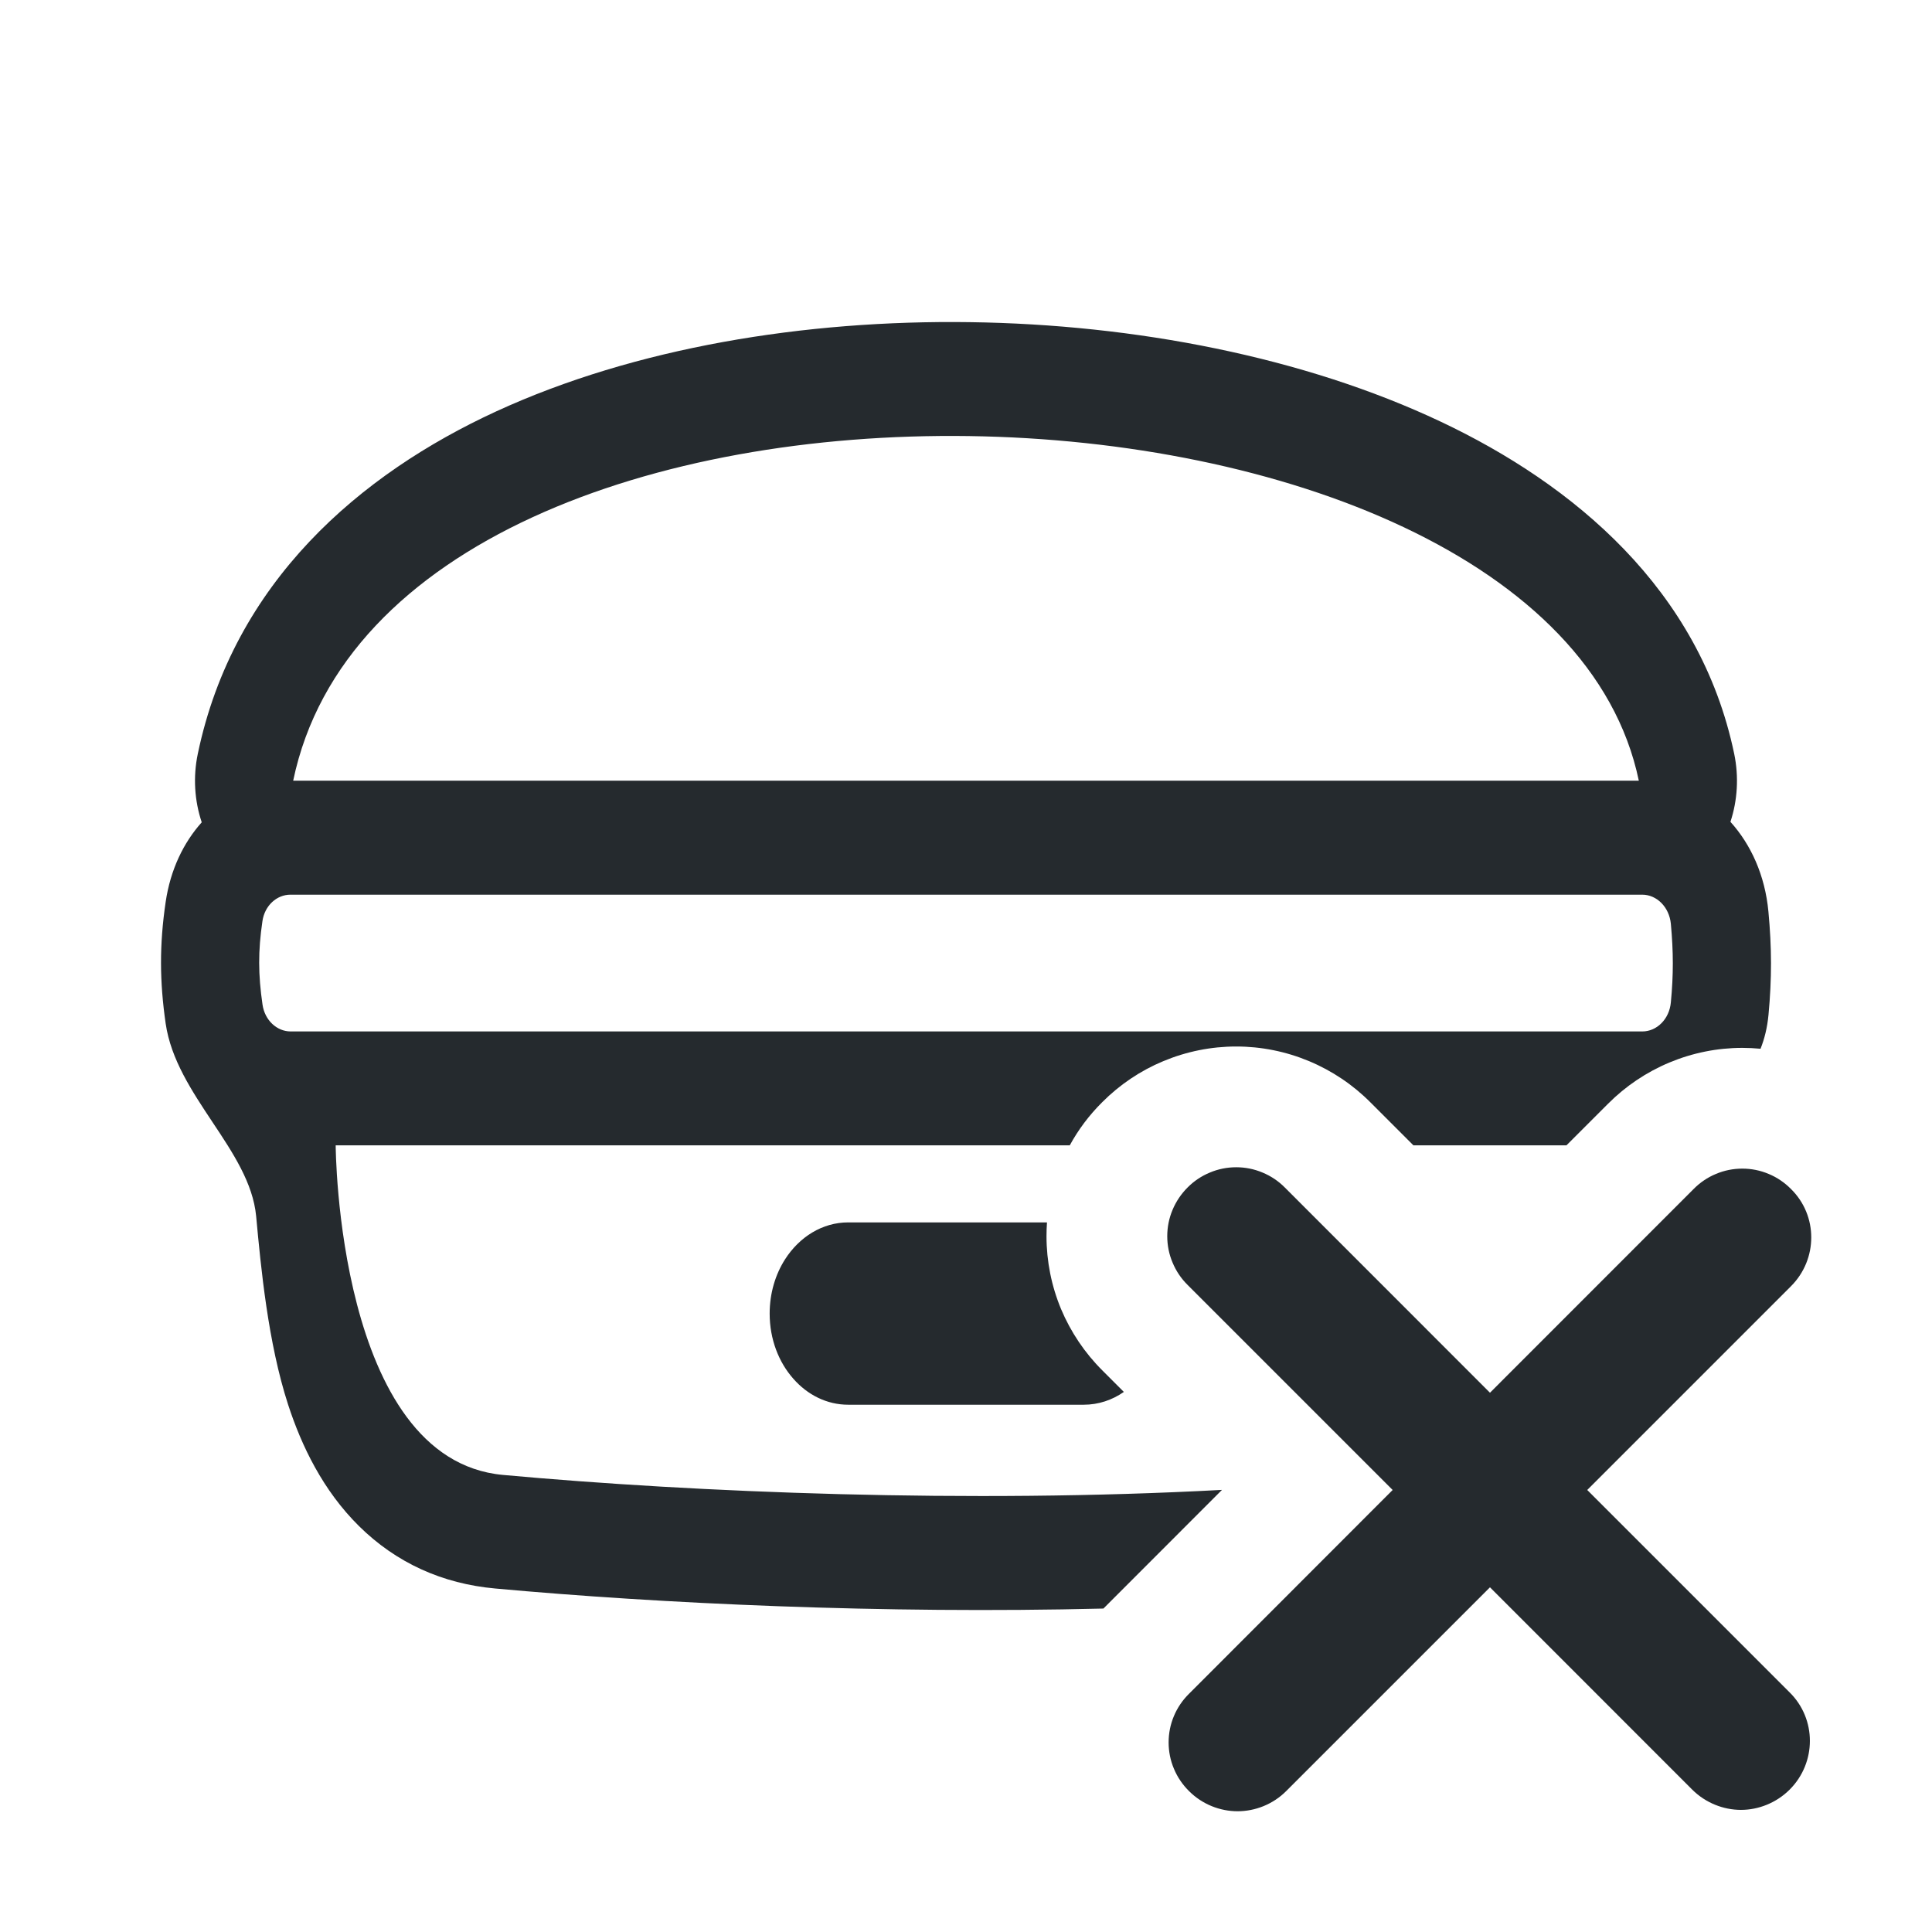
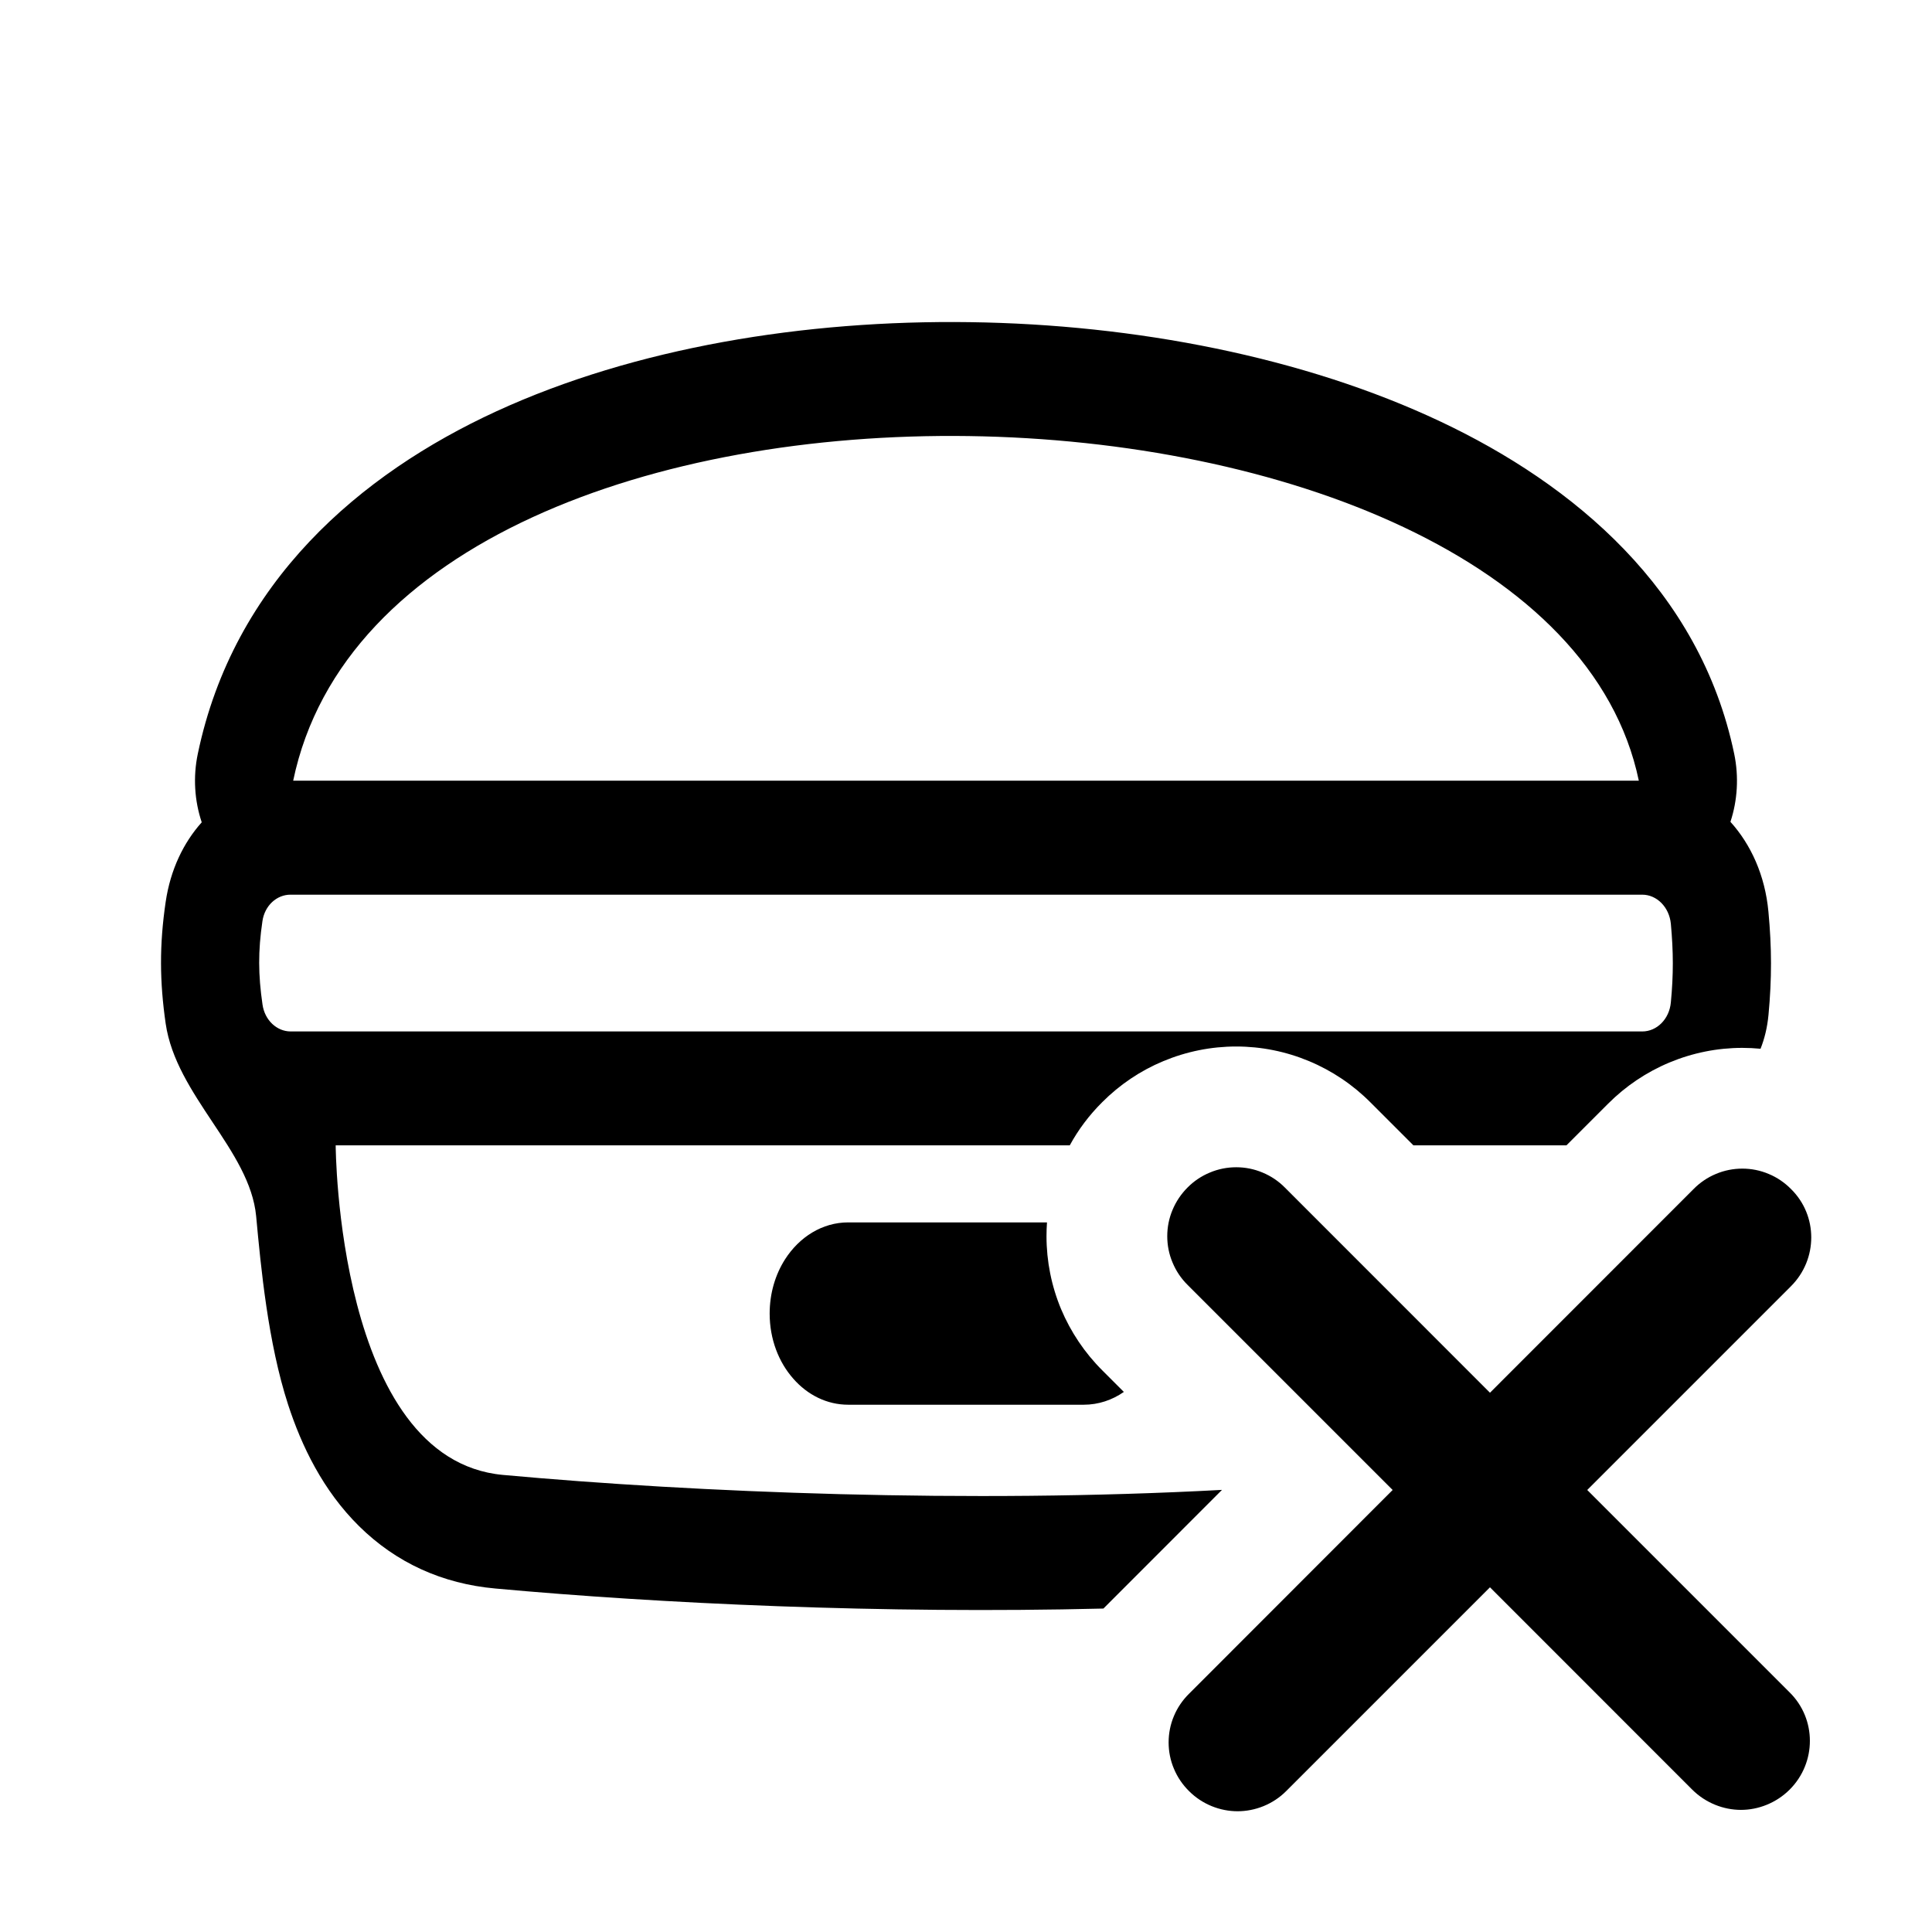
<svg xmlns="http://www.w3.org/2000/svg" width="24" height="24" viewBox="0 0 24 24" fill="currentColor">
-   <path fill-rule="evenodd" clip-rule="evenodd" d="M21.496 10.209C21.584 9.943 21.602 9.649 21.543 9.365C21.117 7.32 19.542 6.015 17.897 5.238C16.198 4.435 14.101 4.03 12.049 4.002C9.998 3.973 7.887 4.318 6.165 5.11C4.476 5.887 2.902 7.228 2.457 9.365C2.397 9.651 2.416 9.947 2.506 10.215C2.281 10.466 2.117 10.802 2.058 11.204C1.979 11.74 1.983 12.194 2.058 12.715C2.123 13.162 2.384 13.554 2.638 13.937C2.894 14.321 3.143 14.697 3.182 15.108C3.241 15.746 3.329 16.679 3.579 17.449C3.746 17.962 4.012 18.516 4.461 18.959C4.924 19.416 5.498 19.674 6.152 19.733C8.196 19.92 10.96 20.05 13.707 19.982C13.709 19.98 13.71 19.979 13.711 19.978L15.179 18.509L15.178 18.508C12.03 18.678 8.645 18.541 6.248 18.322C4.184 18.133 4.17 14.228 4.17 14.228H13.289C13.396 14.031 13.532 13.851 13.692 13.692C13.909 13.474 14.167 13.3 14.451 13.182C14.738 13.062 15.046 13 15.357 13C15.668 13 15.975 13.062 16.262 13.182C16.547 13.301 16.806 13.475 17.024 13.694L17.558 14.228H19.459L19.976 13.711C20.194 13.492 20.453 13.318 20.738 13.199C21.025 13.079 21.333 13.017 21.644 13.017C21.719 13.017 21.795 13.021 21.87 13.028C21.919 12.905 21.954 12.766 21.969 12.605C22.011 12.155 22.01 11.773 21.968 11.325C21.926 10.873 21.75 10.49 21.496 10.209ZM13.006 15.185H10.537C10.215 15.185 9.93 15.366 9.752 15.644C9.632 15.832 9.561 16.065 9.561 16.318C9.561 16.635 9.673 16.922 9.855 17.127C10.03 17.327 10.271 17.45 10.537 17.45H13.463C13.645 17.45 13.816 17.392 13.961 17.291L13.694 17.024C13.475 16.806 13.301 16.547 13.181 16.262C13.062 15.976 13 15.668 13 15.357C13 15.299 13.002 15.242 13.006 15.185ZM20.358 9.698C19.213 4.208 4.877 3.772 3.642 9.698H20.358ZM3.26 11.443C3.288 11.249 3.438 11.114 3.608 11.114H20.4C20.581 11.114 20.736 11.268 20.756 11.476C20.788 11.826 20.789 12.106 20.756 12.452C20.737 12.66 20.582 12.813 20.401 12.813H3.611C3.44 12.813 3.289 12.675 3.261 12.479C3.207 12.108 3.205 11.815 3.26 11.443Z" fill="#252A2E" />
-   <path d="M19.717 18.509L22.248 15.978C22.584 15.642 22.584 15.1 22.248 14.77C22.169 14.69 22.075 14.626 21.971 14.583C21.867 14.539 21.756 14.517 21.644 14.517C21.531 14.517 21.42 14.539 21.316 14.583C21.212 14.626 21.118 14.69 21.039 14.77L18.509 17.301L15.961 14.752C15.882 14.672 15.788 14.609 15.684 14.566C15.58 14.522 15.469 14.5 15.357 14.5C15.244 14.5 15.133 14.522 15.029 14.566C14.925 14.609 14.831 14.672 14.752 14.752C14.672 14.832 14.609 14.926 14.566 15.029C14.522 15.133 14.5 15.244 14.5 15.357C14.5 15.469 14.522 15.581 14.566 15.684C14.609 15.788 14.672 15.882 14.752 15.961L17.3 18.509L14.77 21.041C14.69 21.12 14.626 21.214 14.583 21.317C14.539 21.421 14.517 21.532 14.517 21.645C14.517 21.757 14.539 21.869 14.583 21.972C14.626 22.076 14.69 22.17 14.77 22.249C14.935 22.415 15.157 22.5 15.374 22.5C15.59 22.5 15.813 22.415 15.978 22.249L18.509 19.718L21.022 22.232C21.188 22.397 21.41 22.483 21.627 22.483C21.843 22.483 22.065 22.397 22.231 22.232C22.567 21.896 22.567 21.354 22.231 21.023L19.717 18.509Z" fill="#252A2E" />
+   <path fill-rule="evenodd" clip-rule="evenodd" d="M21.496 10.209C21.584 9.943 21.602 9.649 21.543 9.365C21.117 7.32 19.542 6.015 17.897 5.238C16.198 4.435 14.101 4.03 12.049 4.002C9.998 3.973 7.887 4.318 6.165 5.11C4.476 5.887 2.902 7.228 2.457 9.365C2.397 9.651 2.416 9.947 2.506 10.215C2.281 10.466 2.117 10.802 2.058 11.204C1.979 11.74 1.983 12.194 2.058 12.715C2.123 13.162 2.384 13.554 2.638 13.937C2.894 14.321 3.143 14.697 3.182 15.108C3.241 15.746 3.329 16.679 3.579 17.449C3.746 17.962 4.012 18.516 4.461 18.959C4.924 19.416 5.498 19.674 6.152 19.733C8.196 19.92 10.96 20.05 13.707 19.982C13.709 19.98 13.71 19.979 13.711 19.978L15.179 18.509L15.178 18.508C12.03 18.678 8.645 18.541 6.248 18.322C4.184 18.133 4.17 14.228 4.17 14.228H13.289C13.396 14.031 13.532 13.851 13.692 13.692C13.909 13.474 14.167 13.3 14.451 13.182C14.738 13.062 15.046 13 15.357 13C15.668 13 15.975 13.062 16.262 13.182C16.547 13.301 16.806 13.475 17.024 13.694L17.558 14.228H19.459L19.976 13.711C20.194 13.492 20.453 13.318 20.738 13.199C21.025 13.079 21.333 13.017 21.644 13.017C21.719 13.017 21.795 13.021 21.87 13.028C21.919 12.905 21.954 12.766 21.969 12.605C22.011 12.155 22.01 11.773 21.968 11.325C21.926 10.873 21.75 10.49 21.496 10.209ZM13.006 15.185H10.537C10.215 15.185 9.93 15.366 9.752 15.644C9.632 15.832 9.561 16.065 9.561 16.318C9.561 16.635 9.673 16.922 9.855 17.127C10.03 17.327 10.271 17.45 10.537 17.45H13.463C13.645 17.45 13.816 17.392 13.961 17.291L13.694 17.024C13.475 16.806 13.301 16.547 13.181 16.262C13.062 15.976 13 15.668 13 15.357C13 15.299 13.002 15.242 13.006 15.185ZM20.358 9.698C19.213 4.208 4.877 3.772 3.642 9.698H20.358ZM3.26 11.443C3.288 11.249 3.438 11.114 3.608 11.114H20.4C20.581 11.114 20.736 11.268 20.756 11.476C20.788 11.826 20.789 12.106 20.756 12.452C20.737 12.66 20.582 12.813 20.401 12.813H3.611C3.44 12.813 3.289 12.675 3.261 12.479C3.207 12.108 3.205 11.815 3.26 11.443Z" />
+   <path d="M19.717 18.509L22.248 15.978C22.584 15.642 22.584 15.1 22.248 14.77C22.169 14.69 22.075 14.626 21.971 14.583C21.867 14.539 21.756 14.517 21.644 14.517C21.531 14.517 21.42 14.539 21.316 14.583C21.212 14.626 21.118 14.69 21.039 14.77L18.509 17.301L15.961 14.752C15.882 14.672 15.788 14.609 15.684 14.566C15.58 14.522 15.469 14.5 15.357 14.5C15.244 14.5 15.133 14.522 15.029 14.566C14.925 14.609 14.831 14.672 14.752 14.752C14.672 14.832 14.609 14.926 14.566 15.029C14.522 15.133 14.5 15.244 14.5 15.357C14.5 15.469 14.522 15.581 14.566 15.684C14.609 15.788 14.672 15.882 14.752 15.961L17.3 18.509L14.77 21.041C14.69 21.12 14.626 21.214 14.583 21.317C14.539 21.421 14.517 21.532 14.517 21.645C14.517 21.757 14.539 21.869 14.583 21.972C14.626 22.076 14.69 22.17 14.77 22.249C14.935 22.415 15.157 22.5 15.374 22.5C15.59 22.5 15.813 22.415 15.978 22.249L18.509 19.718L21.022 22.232C21.188 22.397 21.41 22.483 21.627 22.483C21.843 22.483 22.065 22.397 22.231 22.232C22.567 21.896 22.567 21.354 22.231 21.023L19.717 18.509Z" />
</svg>
